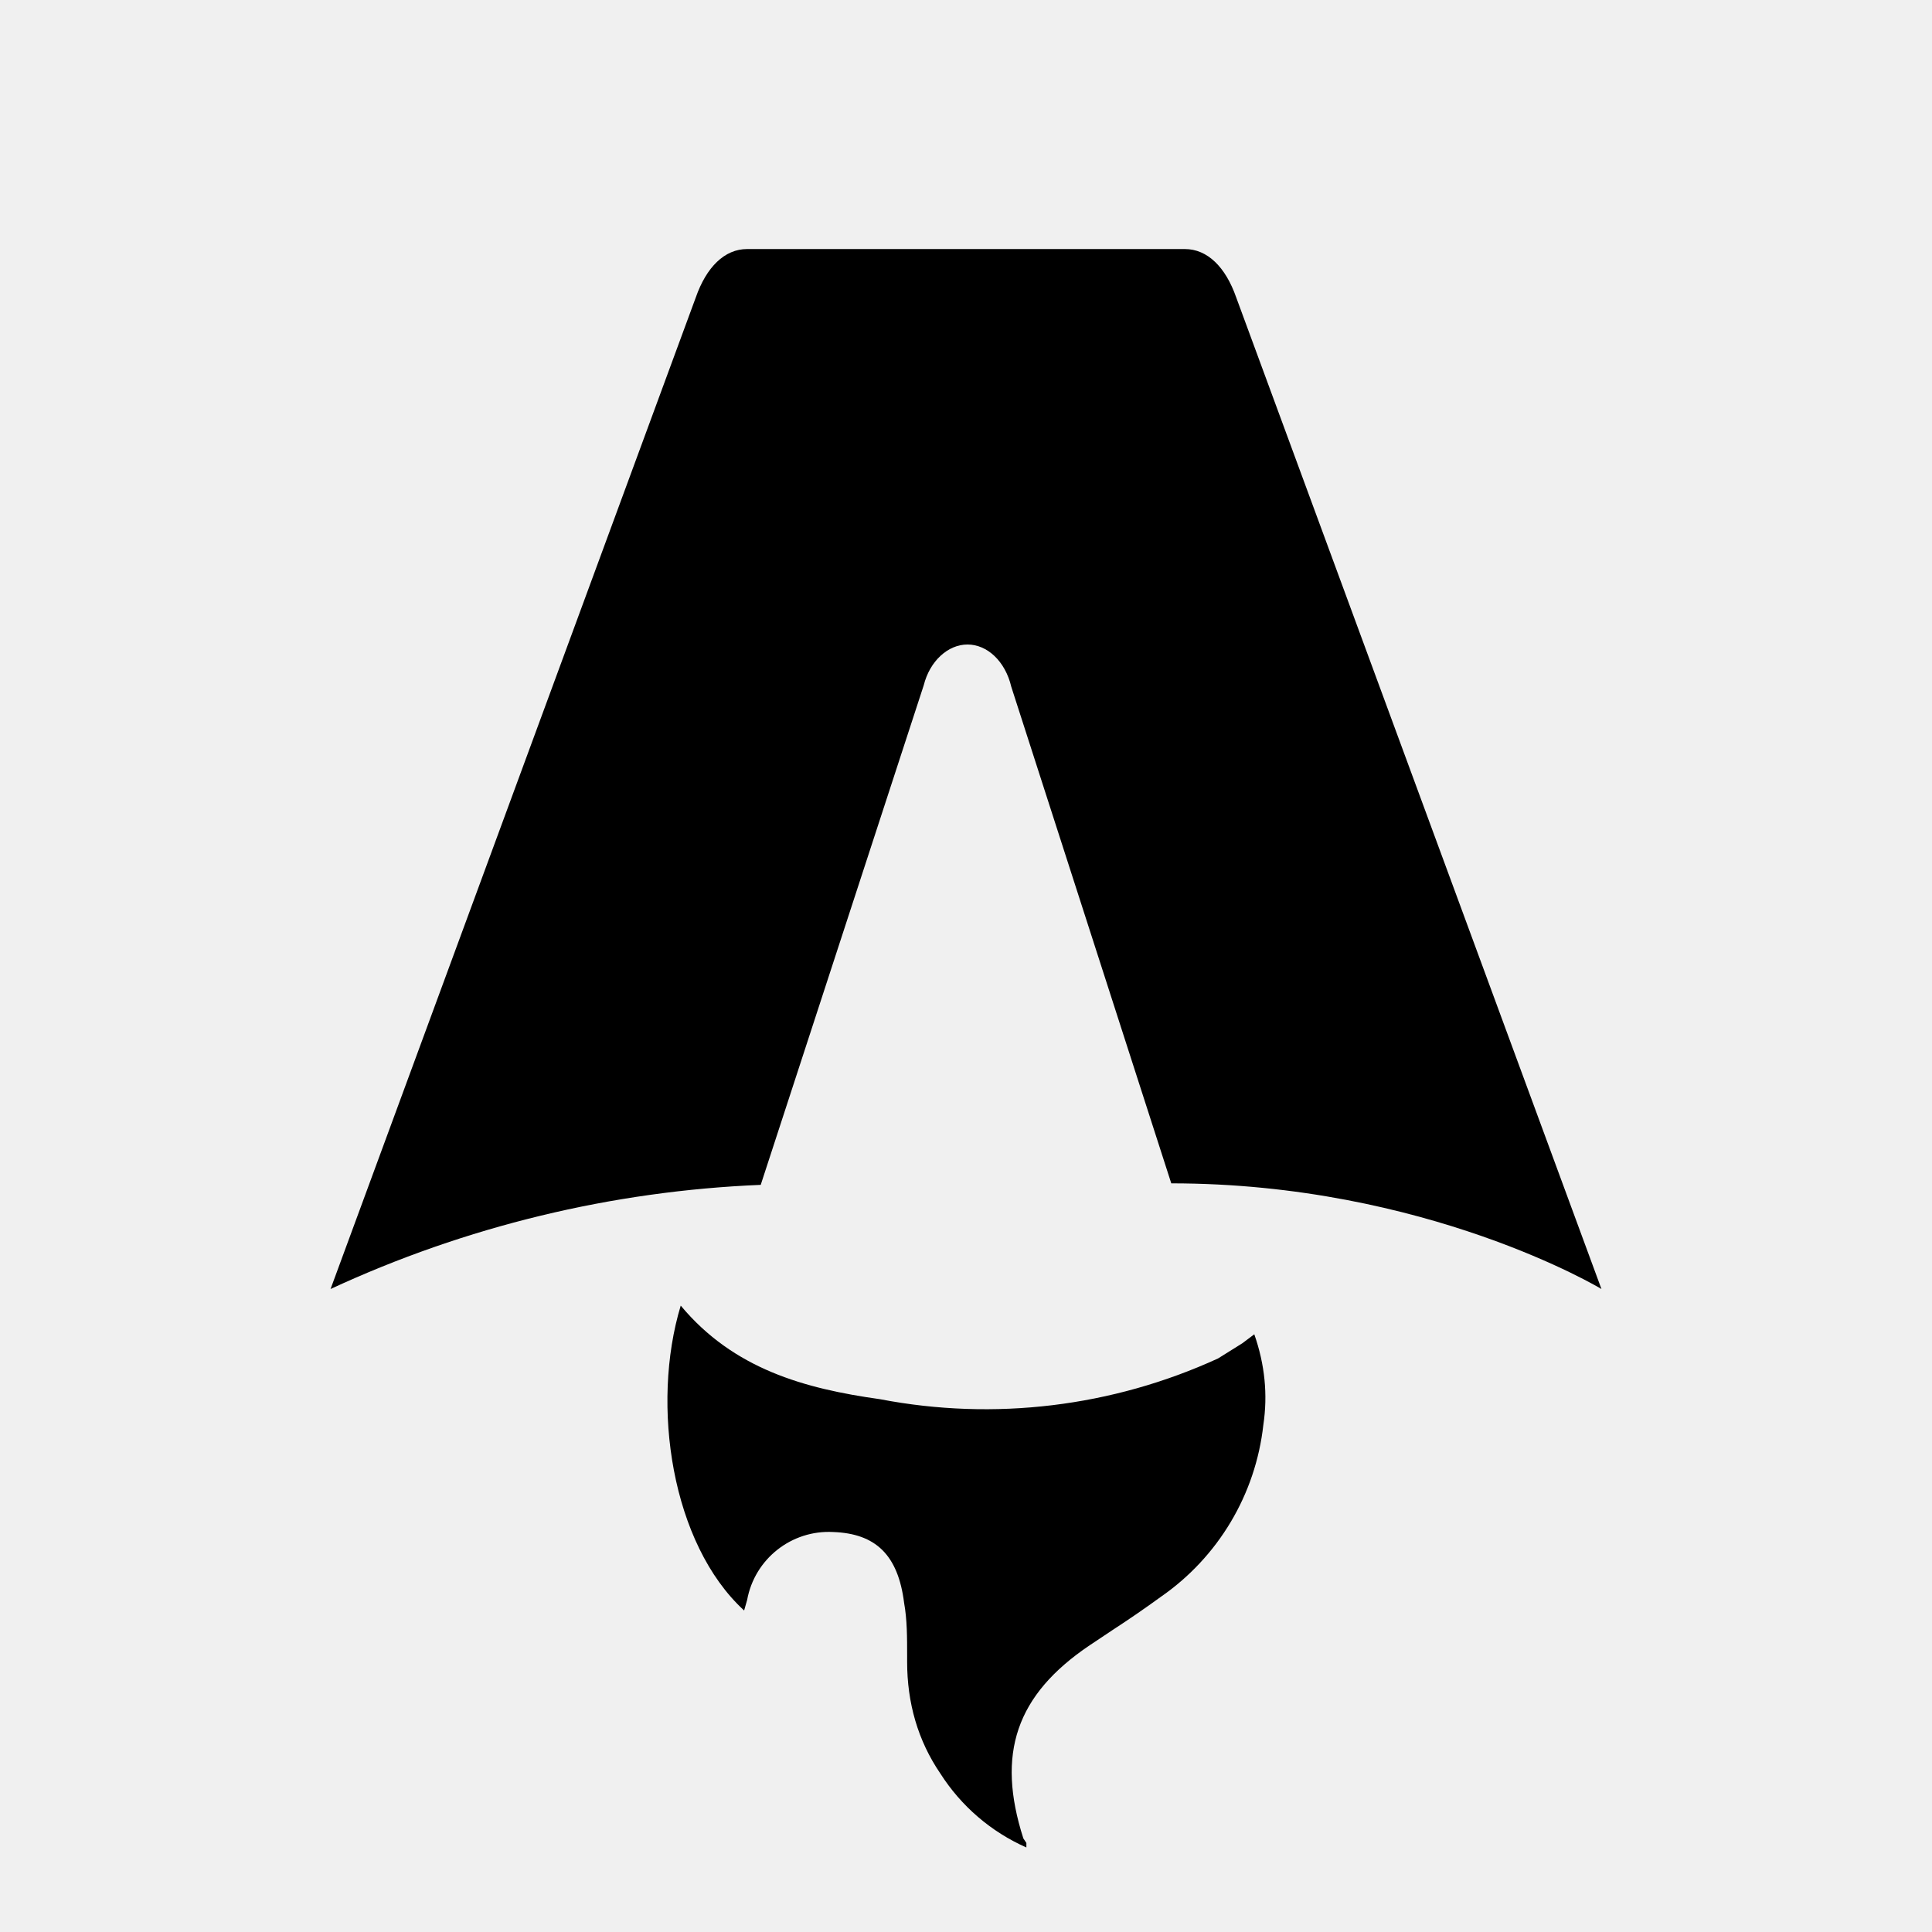
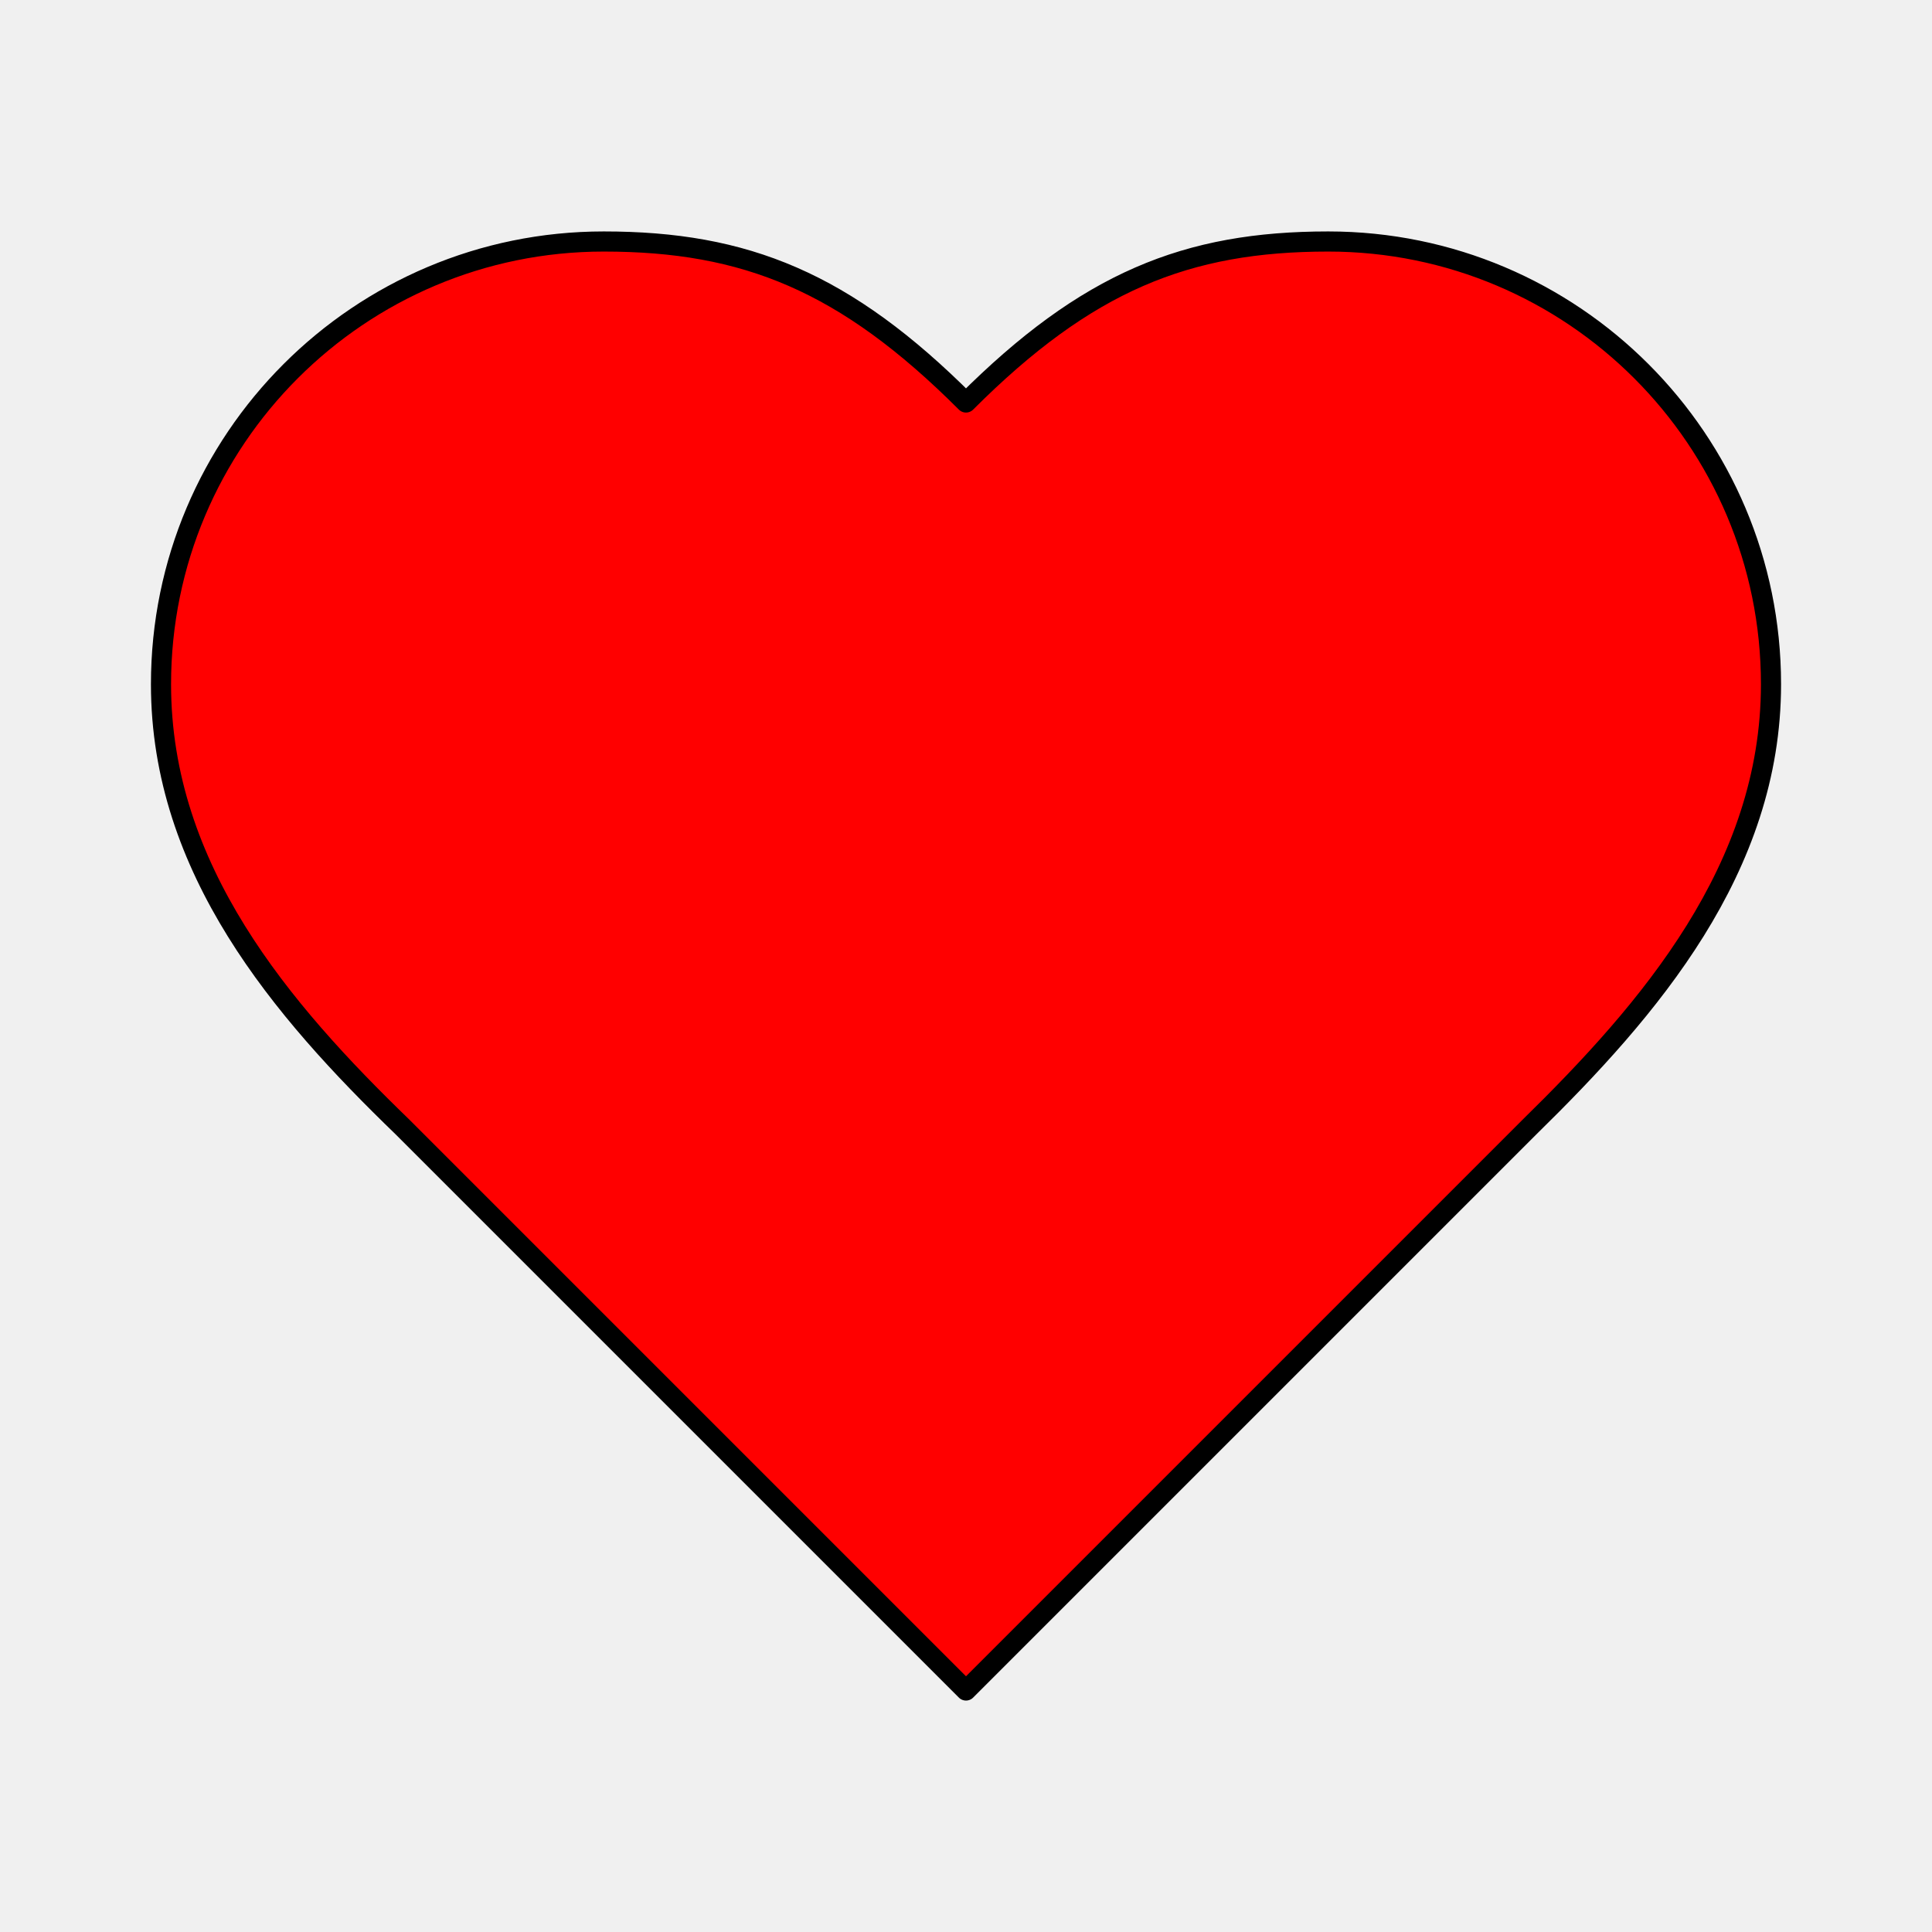
- <svg xmlns="http://www.w3.org/2000/svg" fill="none" viewBox="0 0 128 128">
-   <path d="M50.4 78.5a75.1 75.1 0 0 0-28.5 6.9l24.2-65.7c.7-2 1.9-3.2 3.4-3.2h29c1.5 0 2.7 1.2 3.4 3.2l24.2 65.7s-11.6-7-28.5-7L67 45.5c-.4-1.7-1.6-2.8-2.9-2.8-1.3 0-2.5 1.1-2.9 2.7L50.4 78.5Zm-1.1 28.2Zm-4.2-20.2c-2 6.6-.6 15.8 4.2 20.2a17.5 17.5 0 0 1 .2-.7 5.5 5.5 0 0 1 5.7-4.5c2.8.1 4.3 1.5 4.7 4.7.2 1.1.2 2.3.2 3.5v.4c0 2.7.7 5.2 2.2 7.4a13 13 0 0 0 5.7 4.9v-.3l-.2-.3c-1.8-5.6-.5-9.5 4.4-12.8l1.5-1a73 73 0 0 0 3.2-2.2 16 16 0 0 0 6.8-11.4c.3-2 .1-4-.6-6l-.8.6-1.6 1a37 37 0 0 1-22.4 2.7c-5-.7-9.7-2-13.2-6.2Z" />
-   <style>
-         path { fill: #000; }
-         @media (prefers-color-scheme: dark) {
-             path { fill: #FFF; }
-         }
-     </style>
+ <svg xmlns="http://www.w3.org/2000/svg" width="24" height="24" viewBox="0 0 24 24" fill="#ff0000" stroke="currentColor" stroke-width="0.25" stroke-linecap="round" stroke-linejoin="round" class="lucide lucide-heart">
+   <path d="M19 14c1.49-1.46 3-3.21 3-5.5A5.5 5.5 0 0 0 16.5 3c-1.76 0-3 .5-4.5 2-1.5-1.5-2.74-2-4.5-2A5.5 5.5 0 0 0 2 8.5c0 2.3 1.5 4.05 3 5.5l7 7Z" />
</svg>
